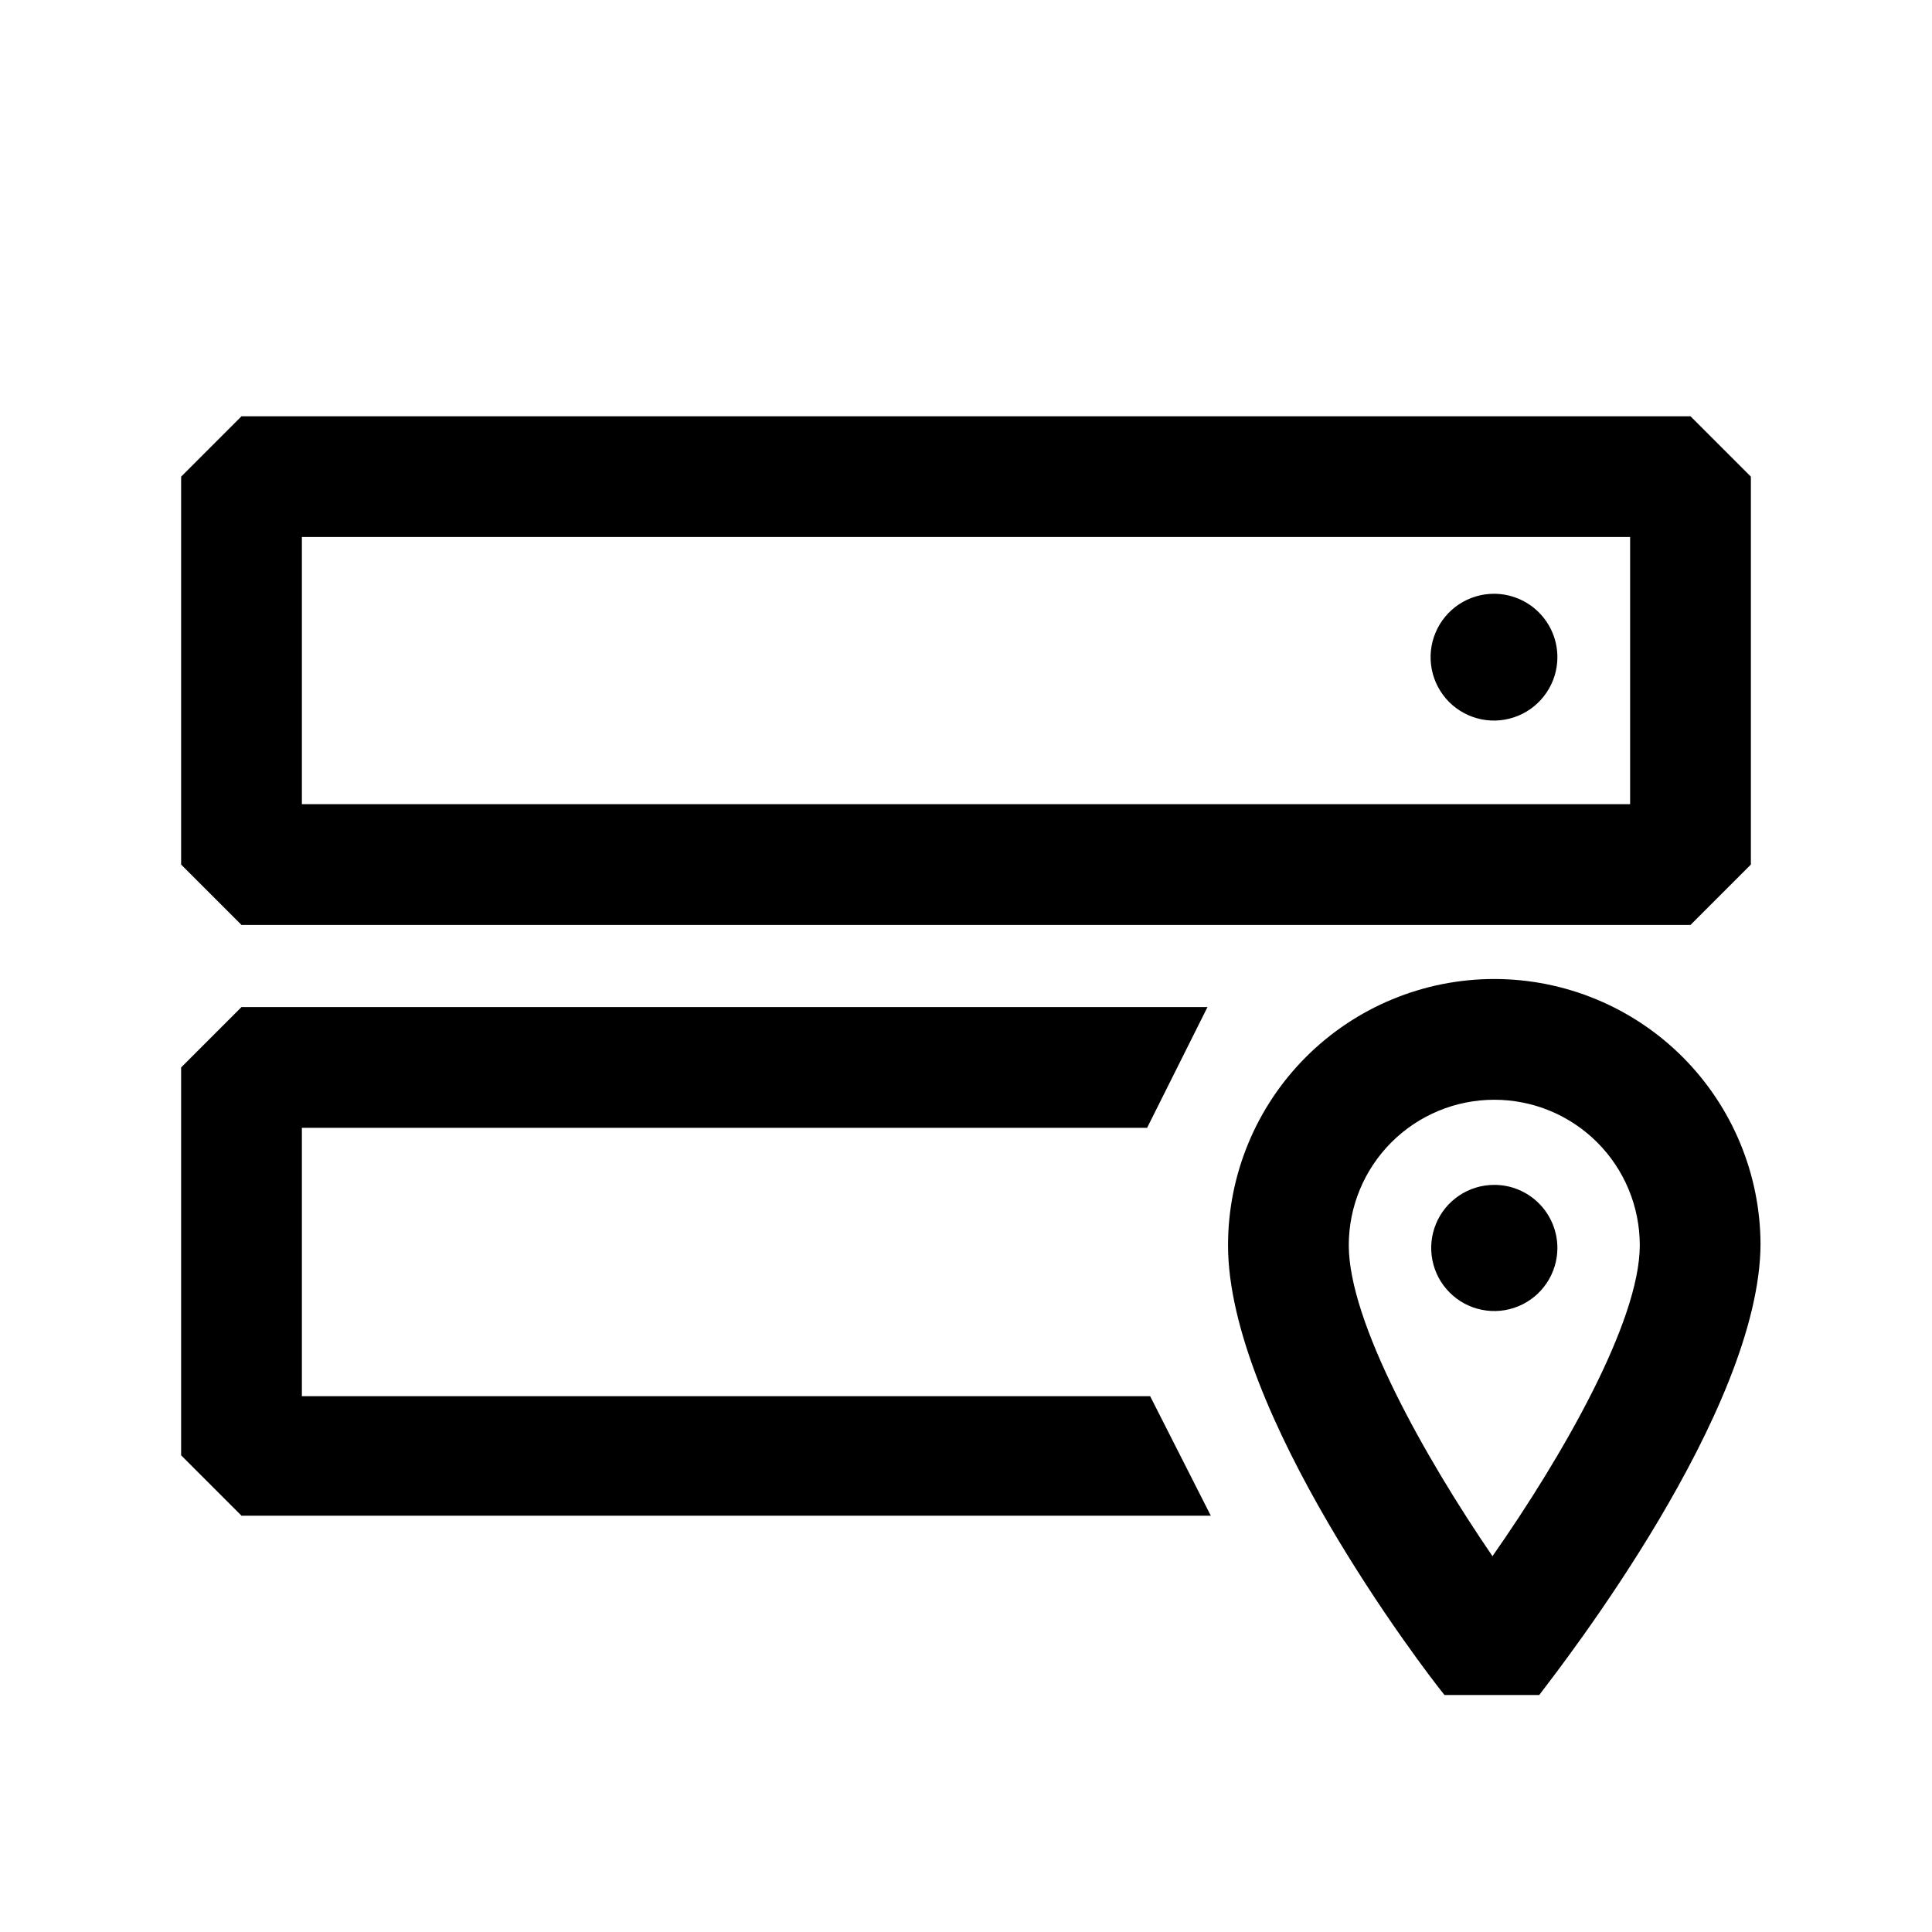
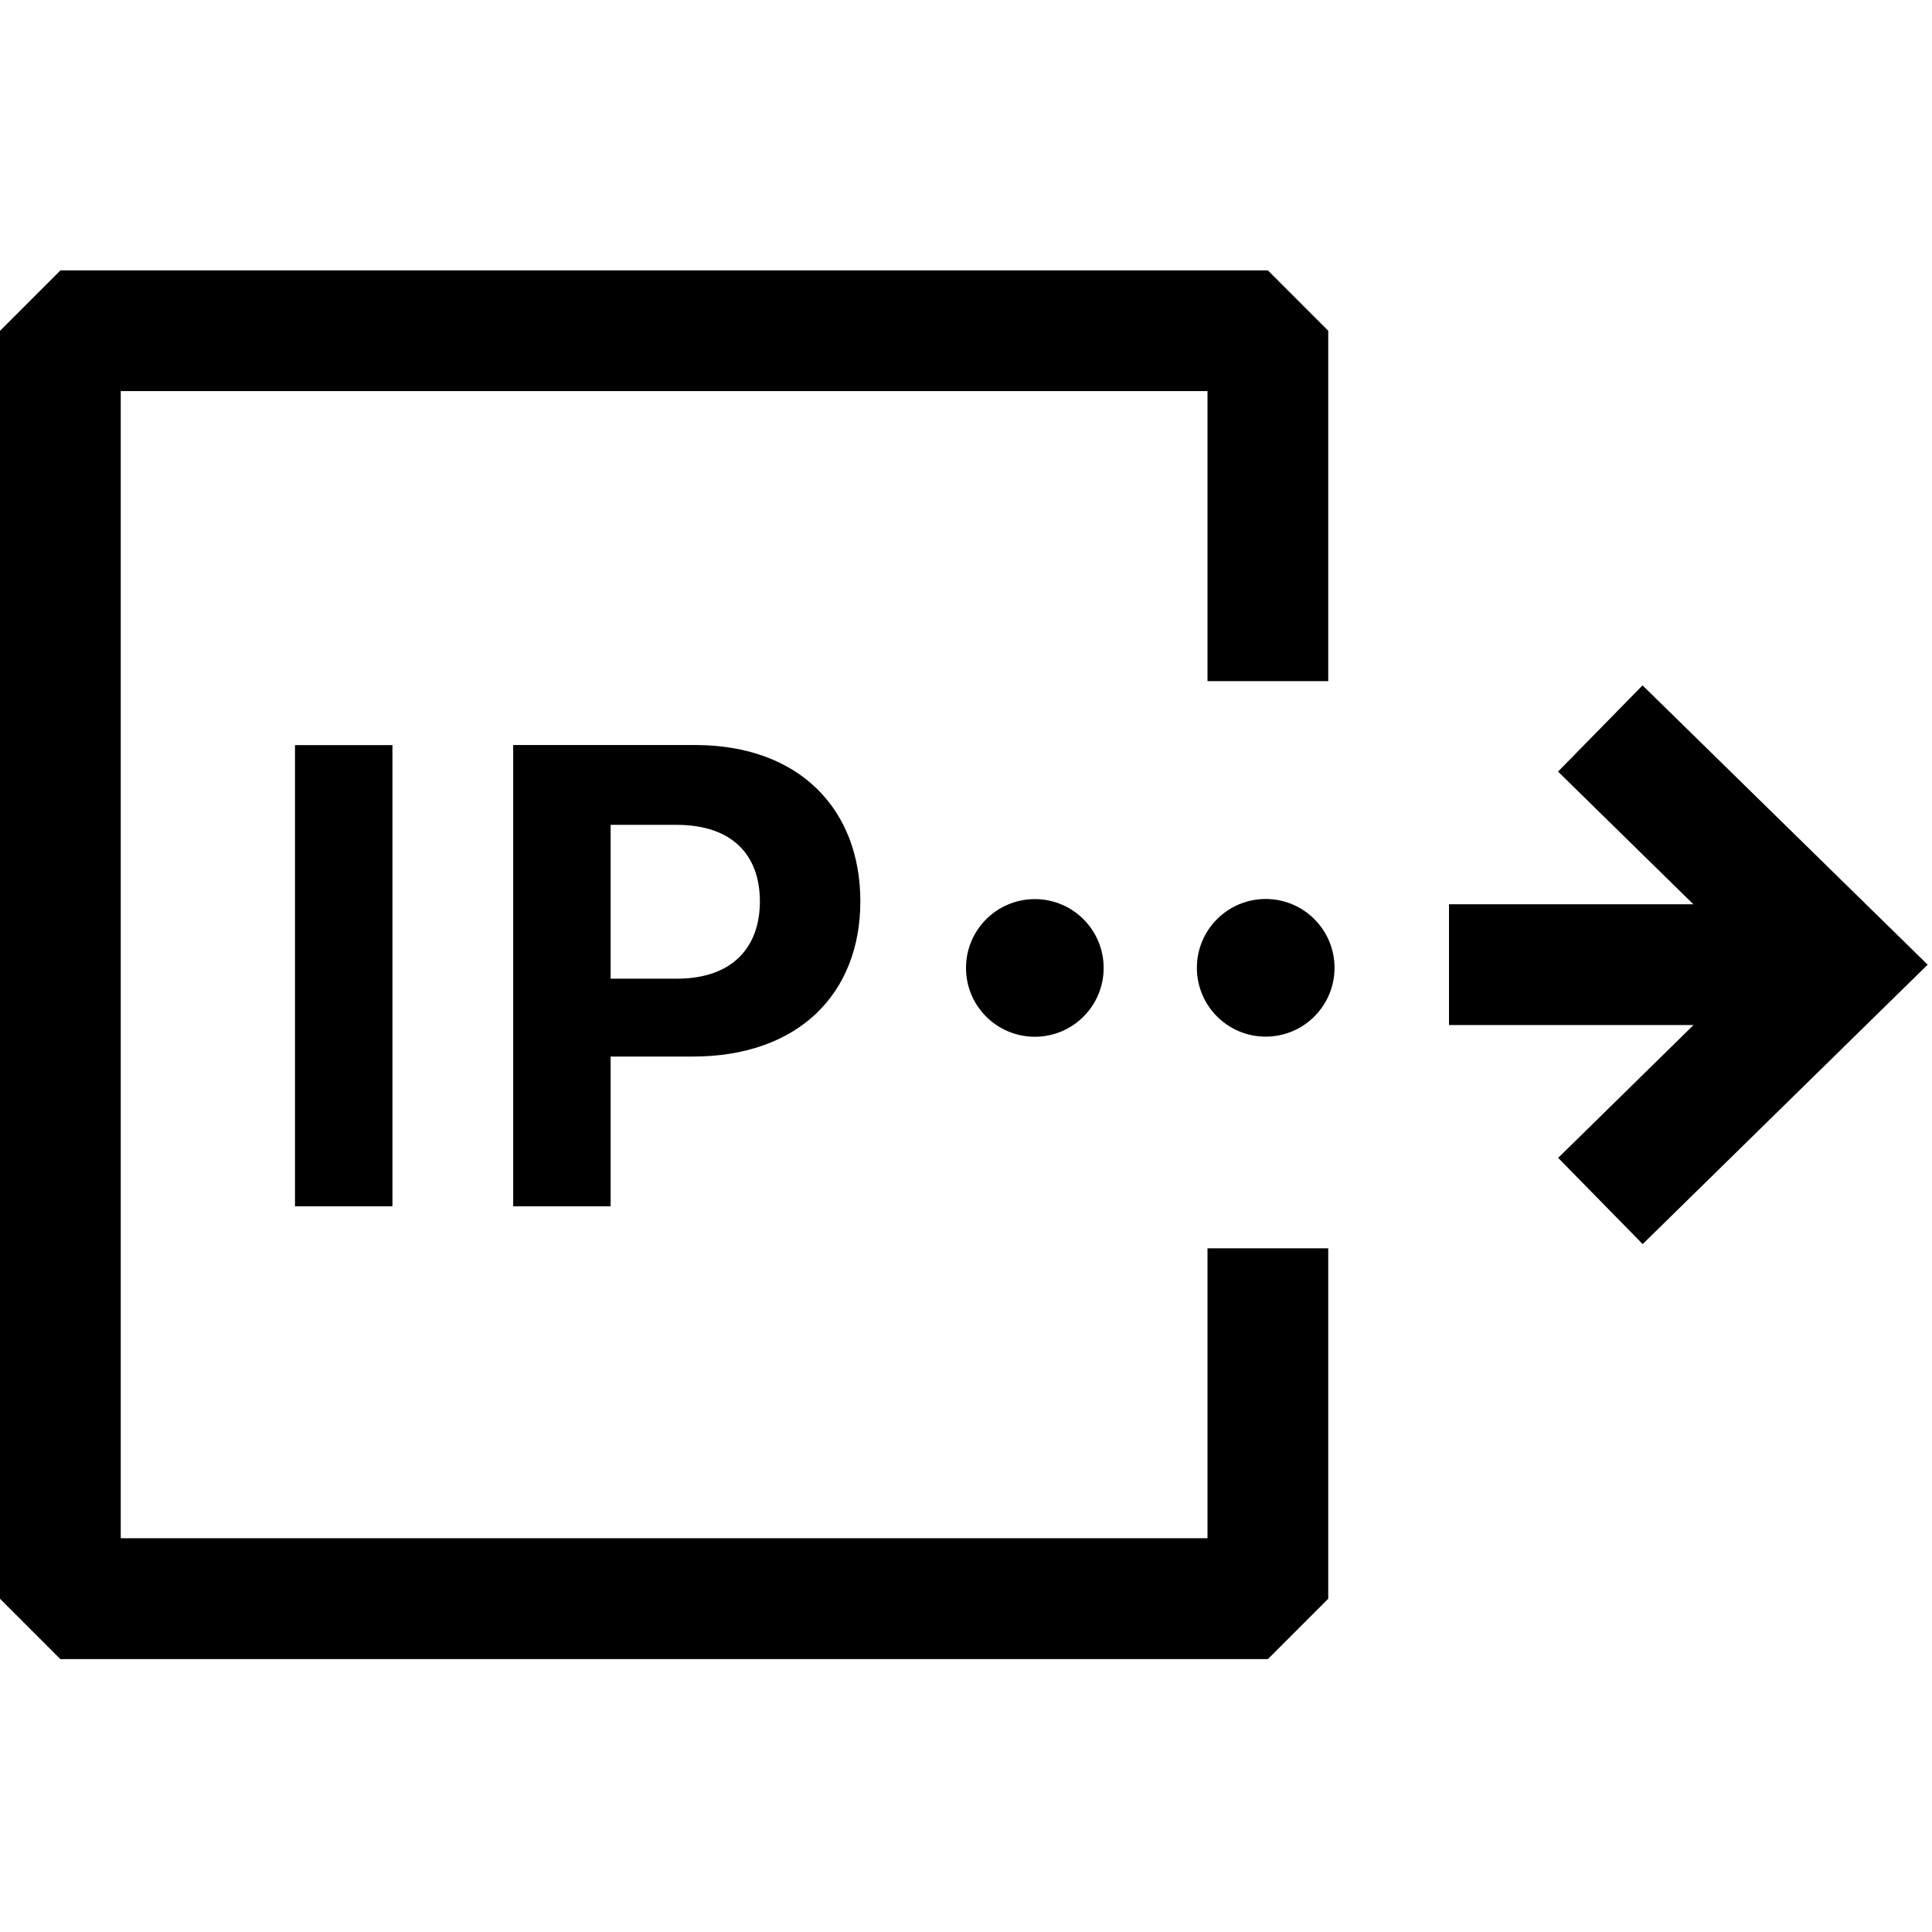
- <svg xmlns="http://www.w3.org/2000/svg" width="48" height="48" viewBox="0 0 48 48">
-   <path d="M38.693 16.328C38.693 16.639 38.6 16.944 38.426 17.203C38.253 17.462 38.007 17.664 37.718 17.783C37.43 17.902 37.113 17.933 36.807 17.872C36.502 17.81 36.221 17.66 36.001 17.439C35.781 17.218 35.632 16.936 35.572 16.63C35.512 16.324 35.544 16.007 35.665 15.72C35.785 15.432 35.988 15.187 36.248 15.014C36.508 14.842 36.813 14.751 37.125 14.752C37.541 14.755 37.94 14.921 38.234 15.216C38.528 15.512 38.693 15.911 38.693 16.328ZM43.5 21.48V11.842L42 10.342H6L4.5 11.842V21.48L6 22.98H42L43.5 21.48ZM7.5 13.342H40.5V19.98H7.5V13.342ZM37.125 29.438C36.815 29.438 36.512 29.529 36.254 29.702C35.996 29.874 35.795 30.119 35.677 30.405C35.558 30.692 35.527 31.007 35.588 31.311C35.648 31.615 35.797 31.894 36.017 32.113C36.236 32.333 36.515 32.482 36.819 32.542C37.123 32.603 37.438 32.572 37.725 32.453C38.011 32.335 38.256 32.134 38.428 31.876C38.601 31.618 38.693 31.315 38.693 31.005C38.693 30.799 38.652 30.595 38.573 30.405C38.494 30.215 38.379 30.042 38.233 29.897C38.088 29.751 37.915 29.636 37.725 29.557C37.535 29.478 37.331 29.438 37.125 29.438ZM28.575 34.688H7.5V28.02H28.5L30 25.02H6L4.5 26.52V36.157L6 37.657H30.082L28.575 34.688ZM43.74 30.938C43.74 29.183 43.043 27.501 41.803 26.26C40.562 25.02 38.879 24.323 37.125 24.323C35.371 24.323 33.688 25.02 32.447 26.26C31.207 27.501 30.51 29.183 30.51 30.938C30.51 35.093 35.34 41.438 35.888 42.112H38.242C38.805 41.37 43.74 35.047 43.74 30.885V30.938ZM40.74 30.938C40.74 32.835 38.812 36.188 37.08 38.663C35.392 36.195 33.51 32.843 33.51 30.938C33.51 29.979 33.891 29.059 34.569 28.381C35.247 27.703 36.166 27.323 37.125 27.323C38.084 27.323 39.003 27.703 39.681 28.381C40.359 29.059 40.74 29.979 40.74 30.938Z" />
+ <svg xmlns="http://www.w3.org/2000/svg" viewBox="0 0 16 16">
+   <path d="M.5 2.24l-.5.5v10.5l.5.5h10l.5-.5v-2.902h-1v2.401H1v-9.5h9v2.402h1V2.739l-.5-.5H.5zM14.025 7.49l-1.122-1.1.7-.714 2.361 2.313-2.36 2.314-.7-.714 1.121-1.1H12v-1h2.025z" />
+   <path d="M8 8.016a.57.57 0 101.14 0 .57.57 0 00-1.14 0zM10.482 8.585a.57.57 0 110-1.14.57.57 0 010 1.14zM3.25 6.171h-.807V9.99h.807V6.171z" />
+   <path fill-rule="evenodd" d="M4.25 9.99h.807V8.75h.679c.878 0 1.389-.523 1.389-1.286 0-.759-.502-1.294-1.369-1.294H4.25V9.99zm.807-1.886V6.831h.545c.466 0 .691.254.691.634 0 .378-.225.64-.688.64h-.548z" />
</svg>
